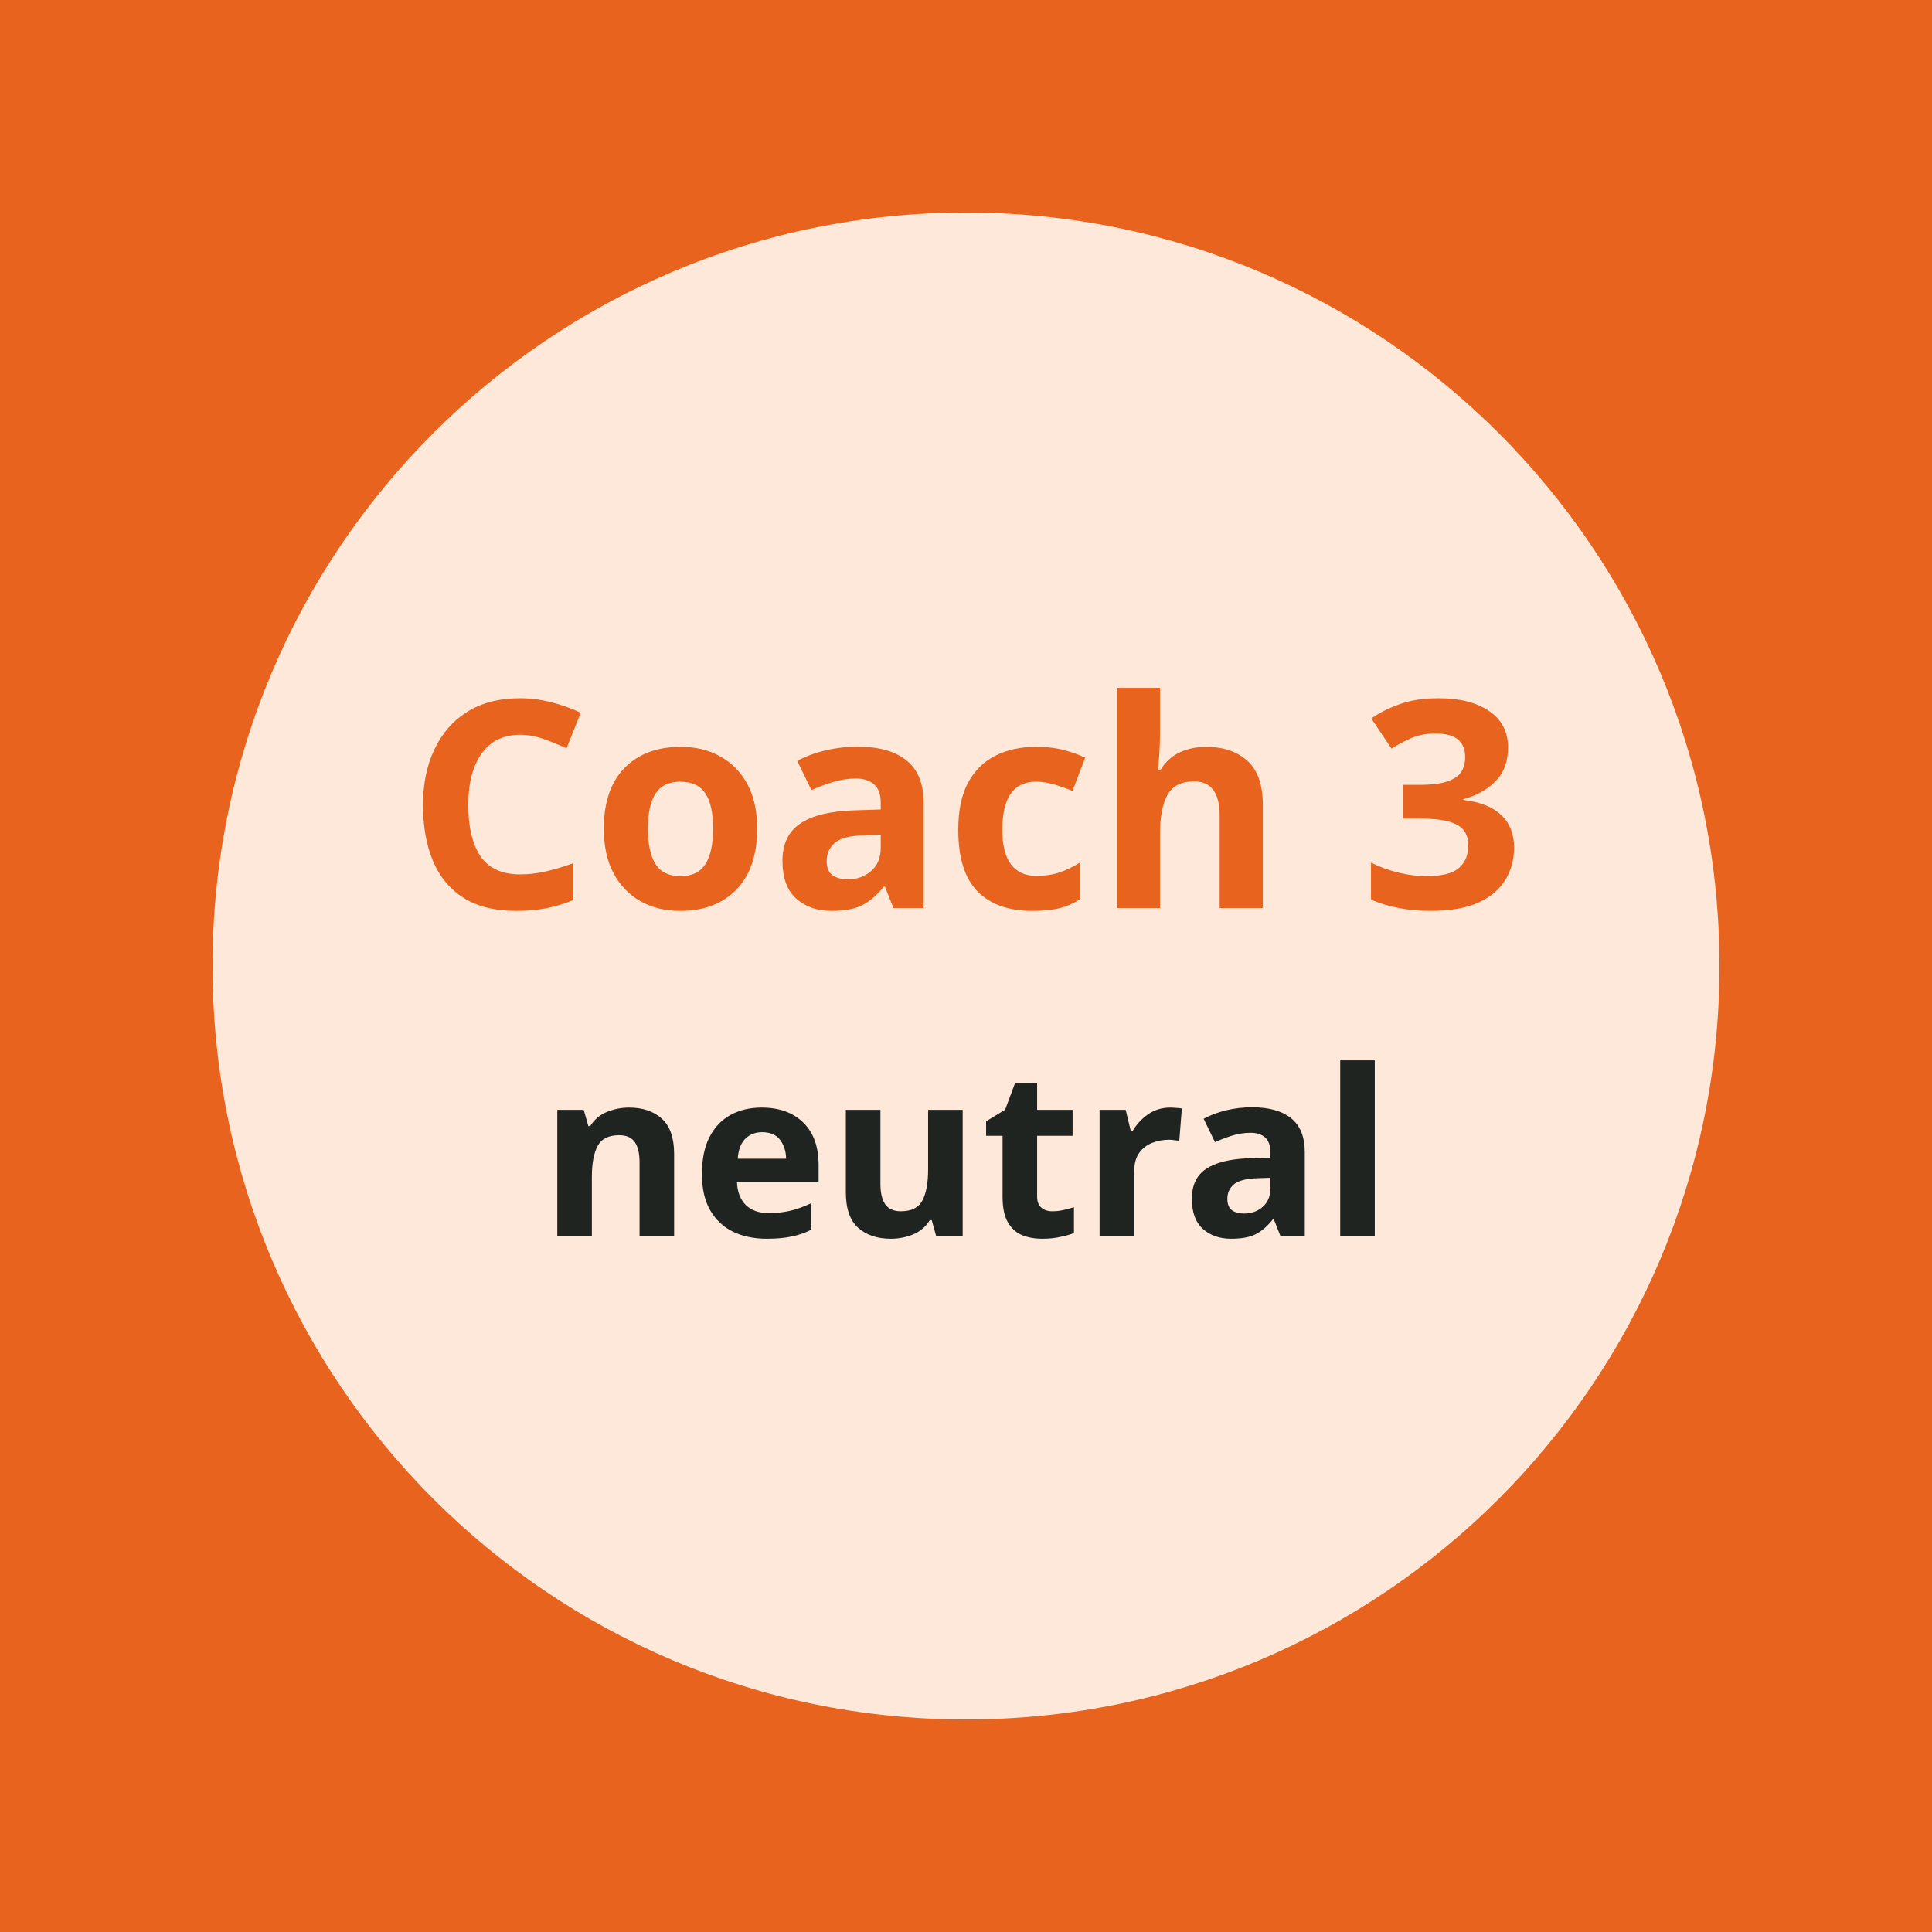
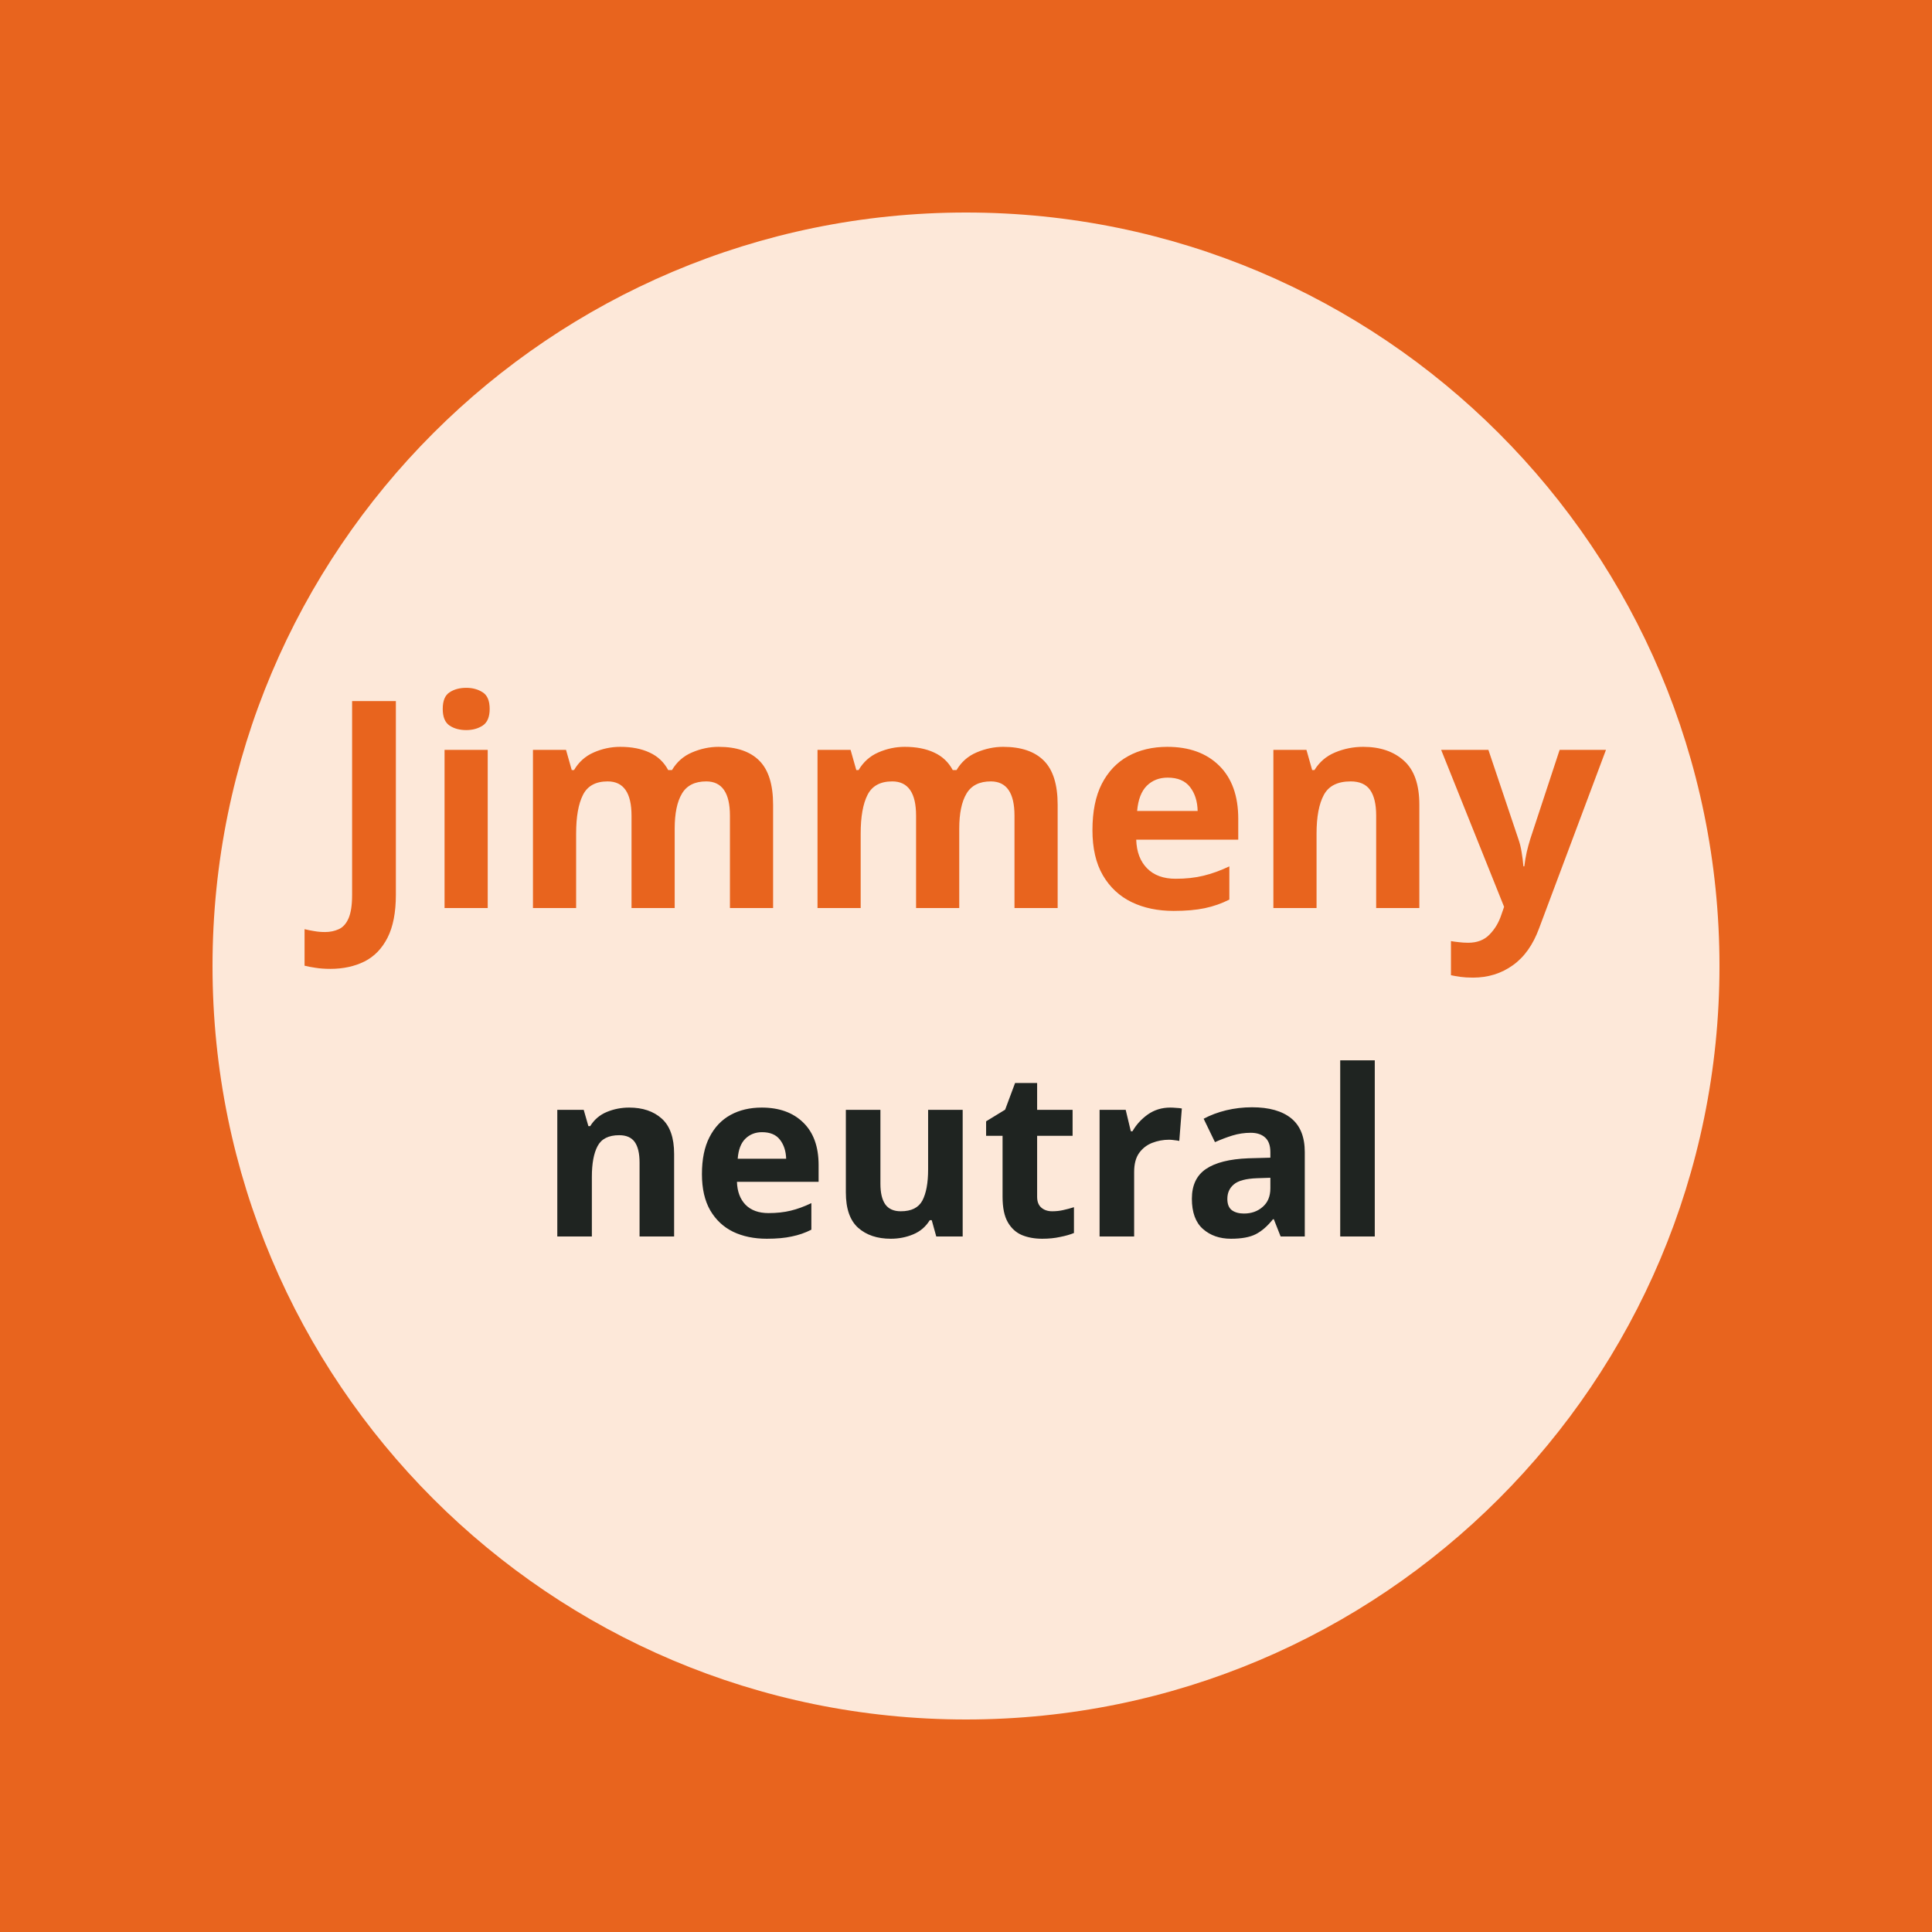
- <svg xmlns="http://www.w3.org/2000/svg" viewBox="0 0 200 200" role="img" aria-label="Coach 3 looks neutral">
+ <svg xmlns="http://www.w3.org/2000/svg" viewBox="0 0 200 200" role="img" aria-label="Jimmeny looks neutral">
  <rect width="200" height="200" fill="#E8641E" />
  <circle cx="100" cy="100" r="78" fill="#FDE8D9" />
-   <text x="100" y="94" text-anchor="middle" font-family="system-ui, sans-serif" font-size="30" font-weight="800" fill="#E8641E">Coach 3</text>
+   <text x="100" y="94" text-anchor="middle" font-family="system-ui, sans-serif" font-size="30" font-weight="800" fill="#E8641E">Jimmeny</text>
  <text x="100" y="128" text-anchor="middle" font-family="system-ui, sans-serif" font-size="24" font-weight="600" fill="#1f2421">neutral</text>
</svg>
